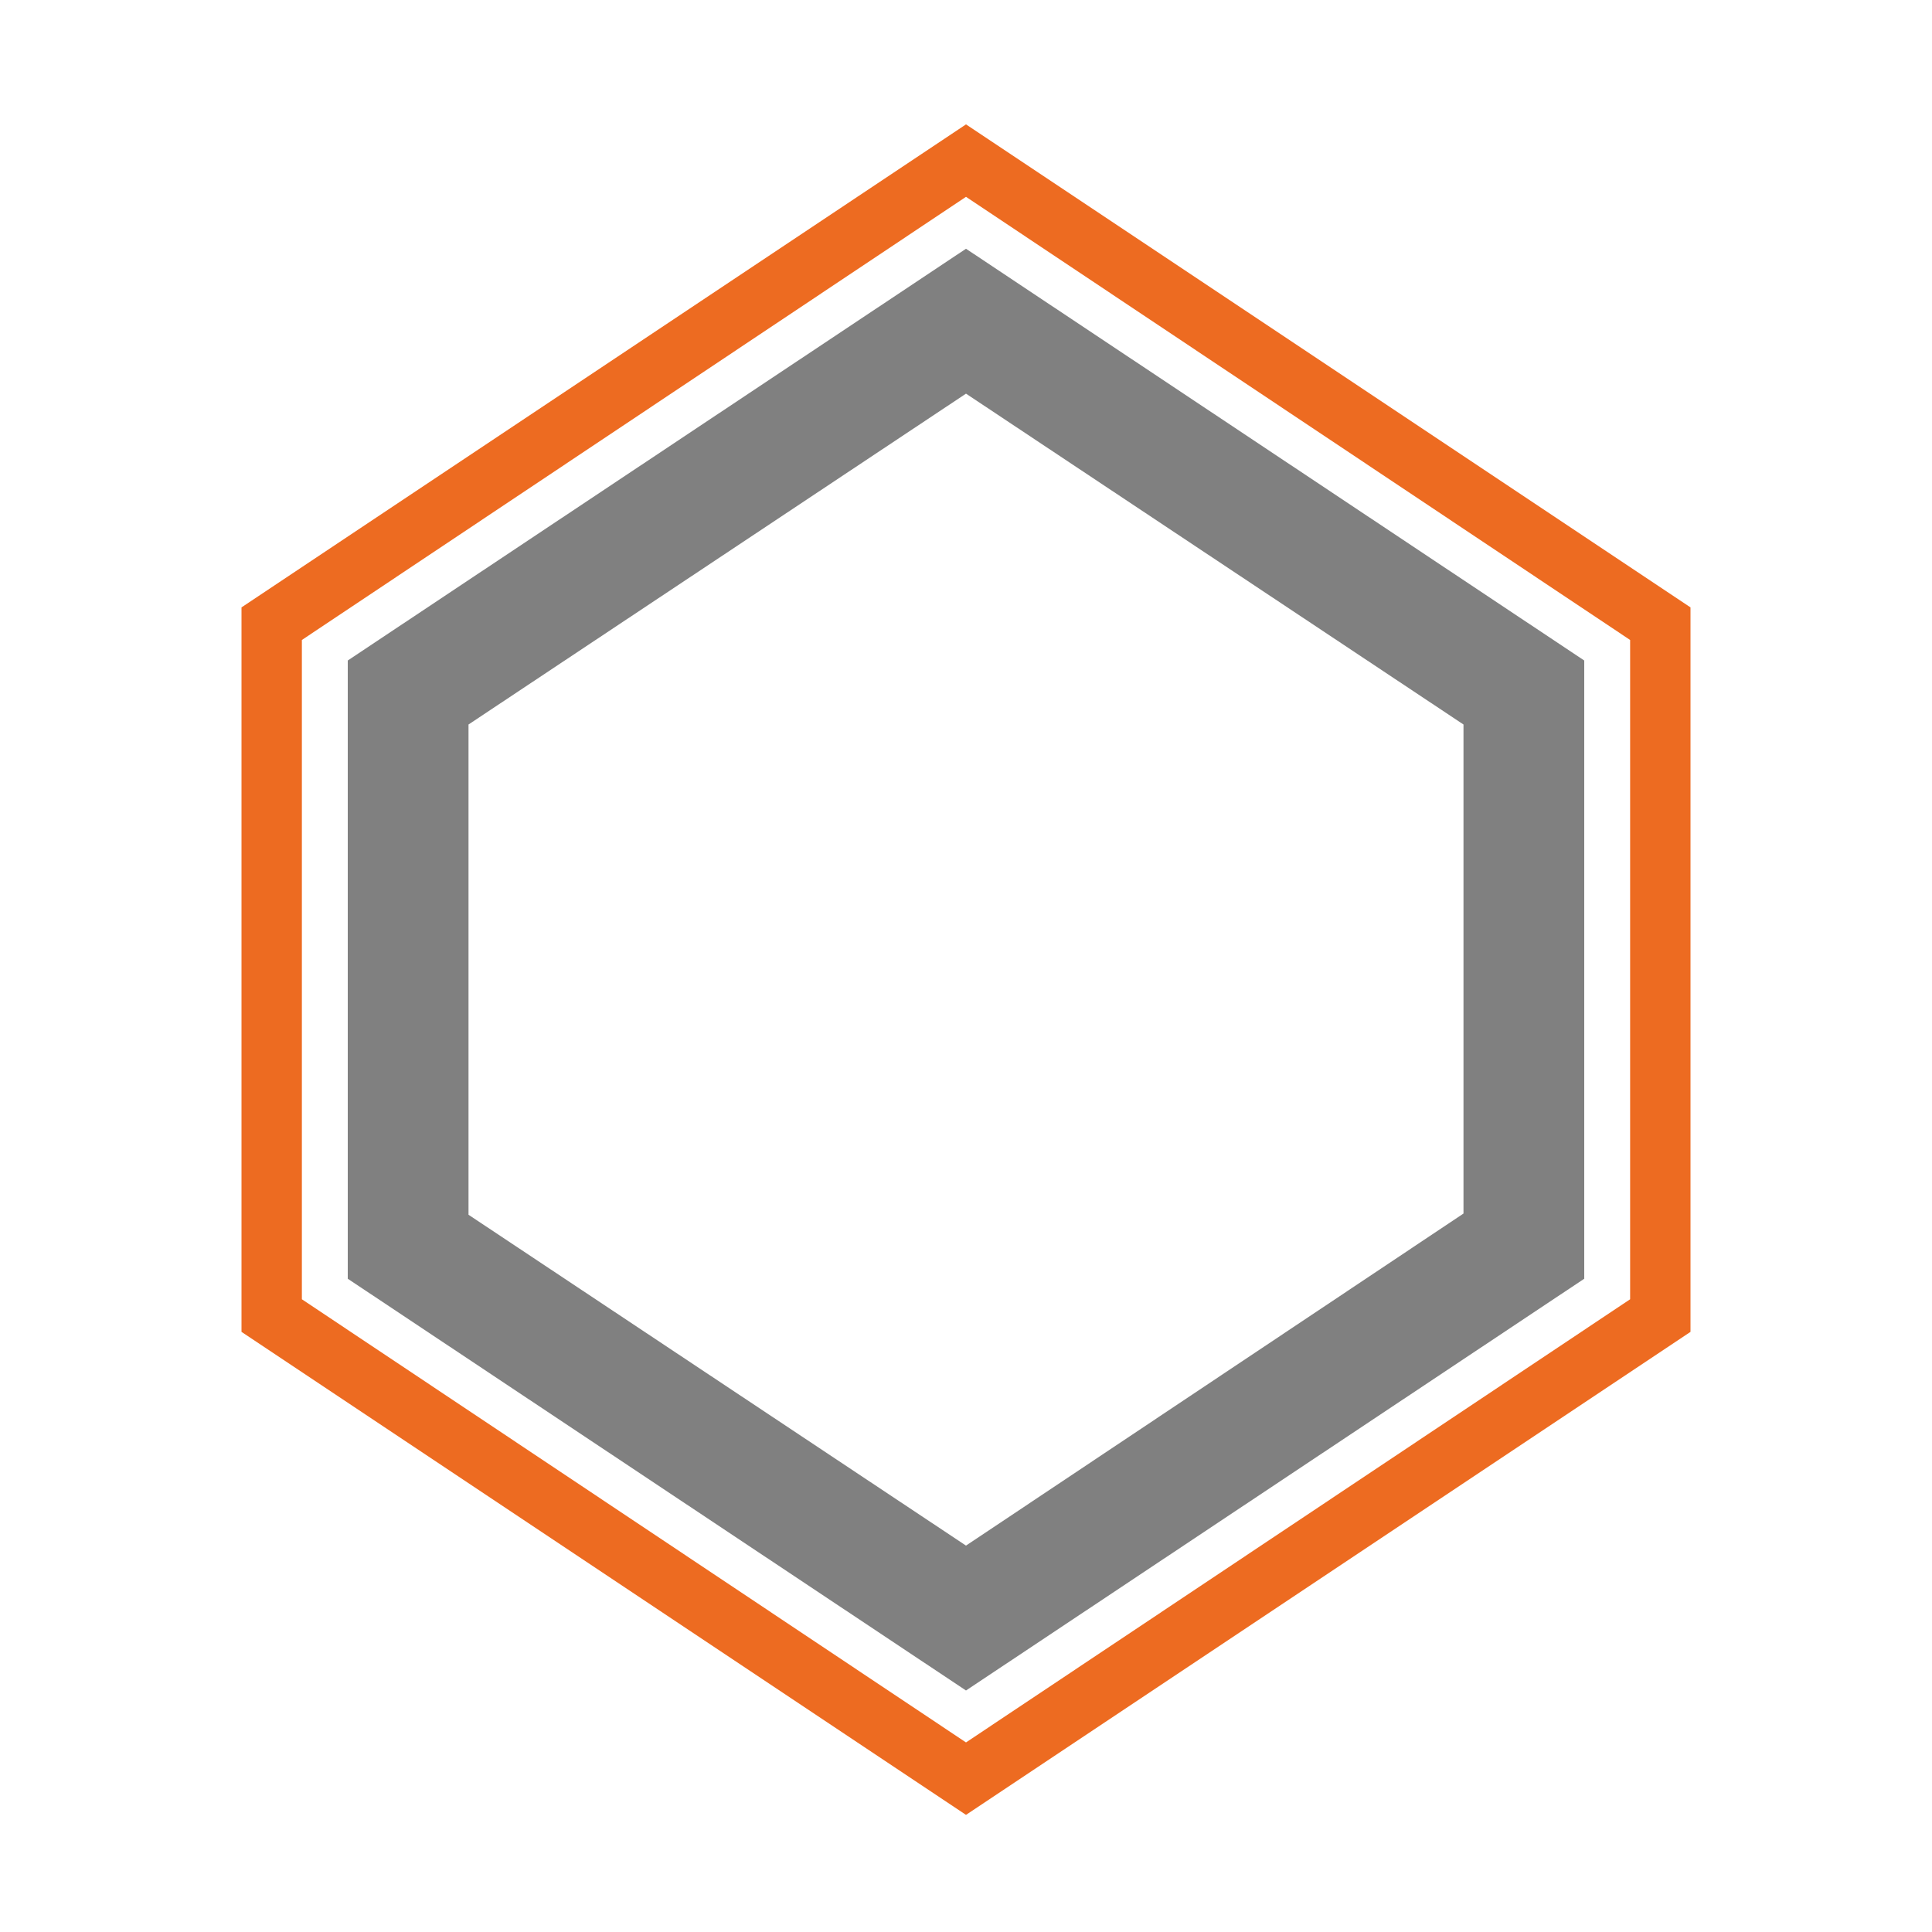
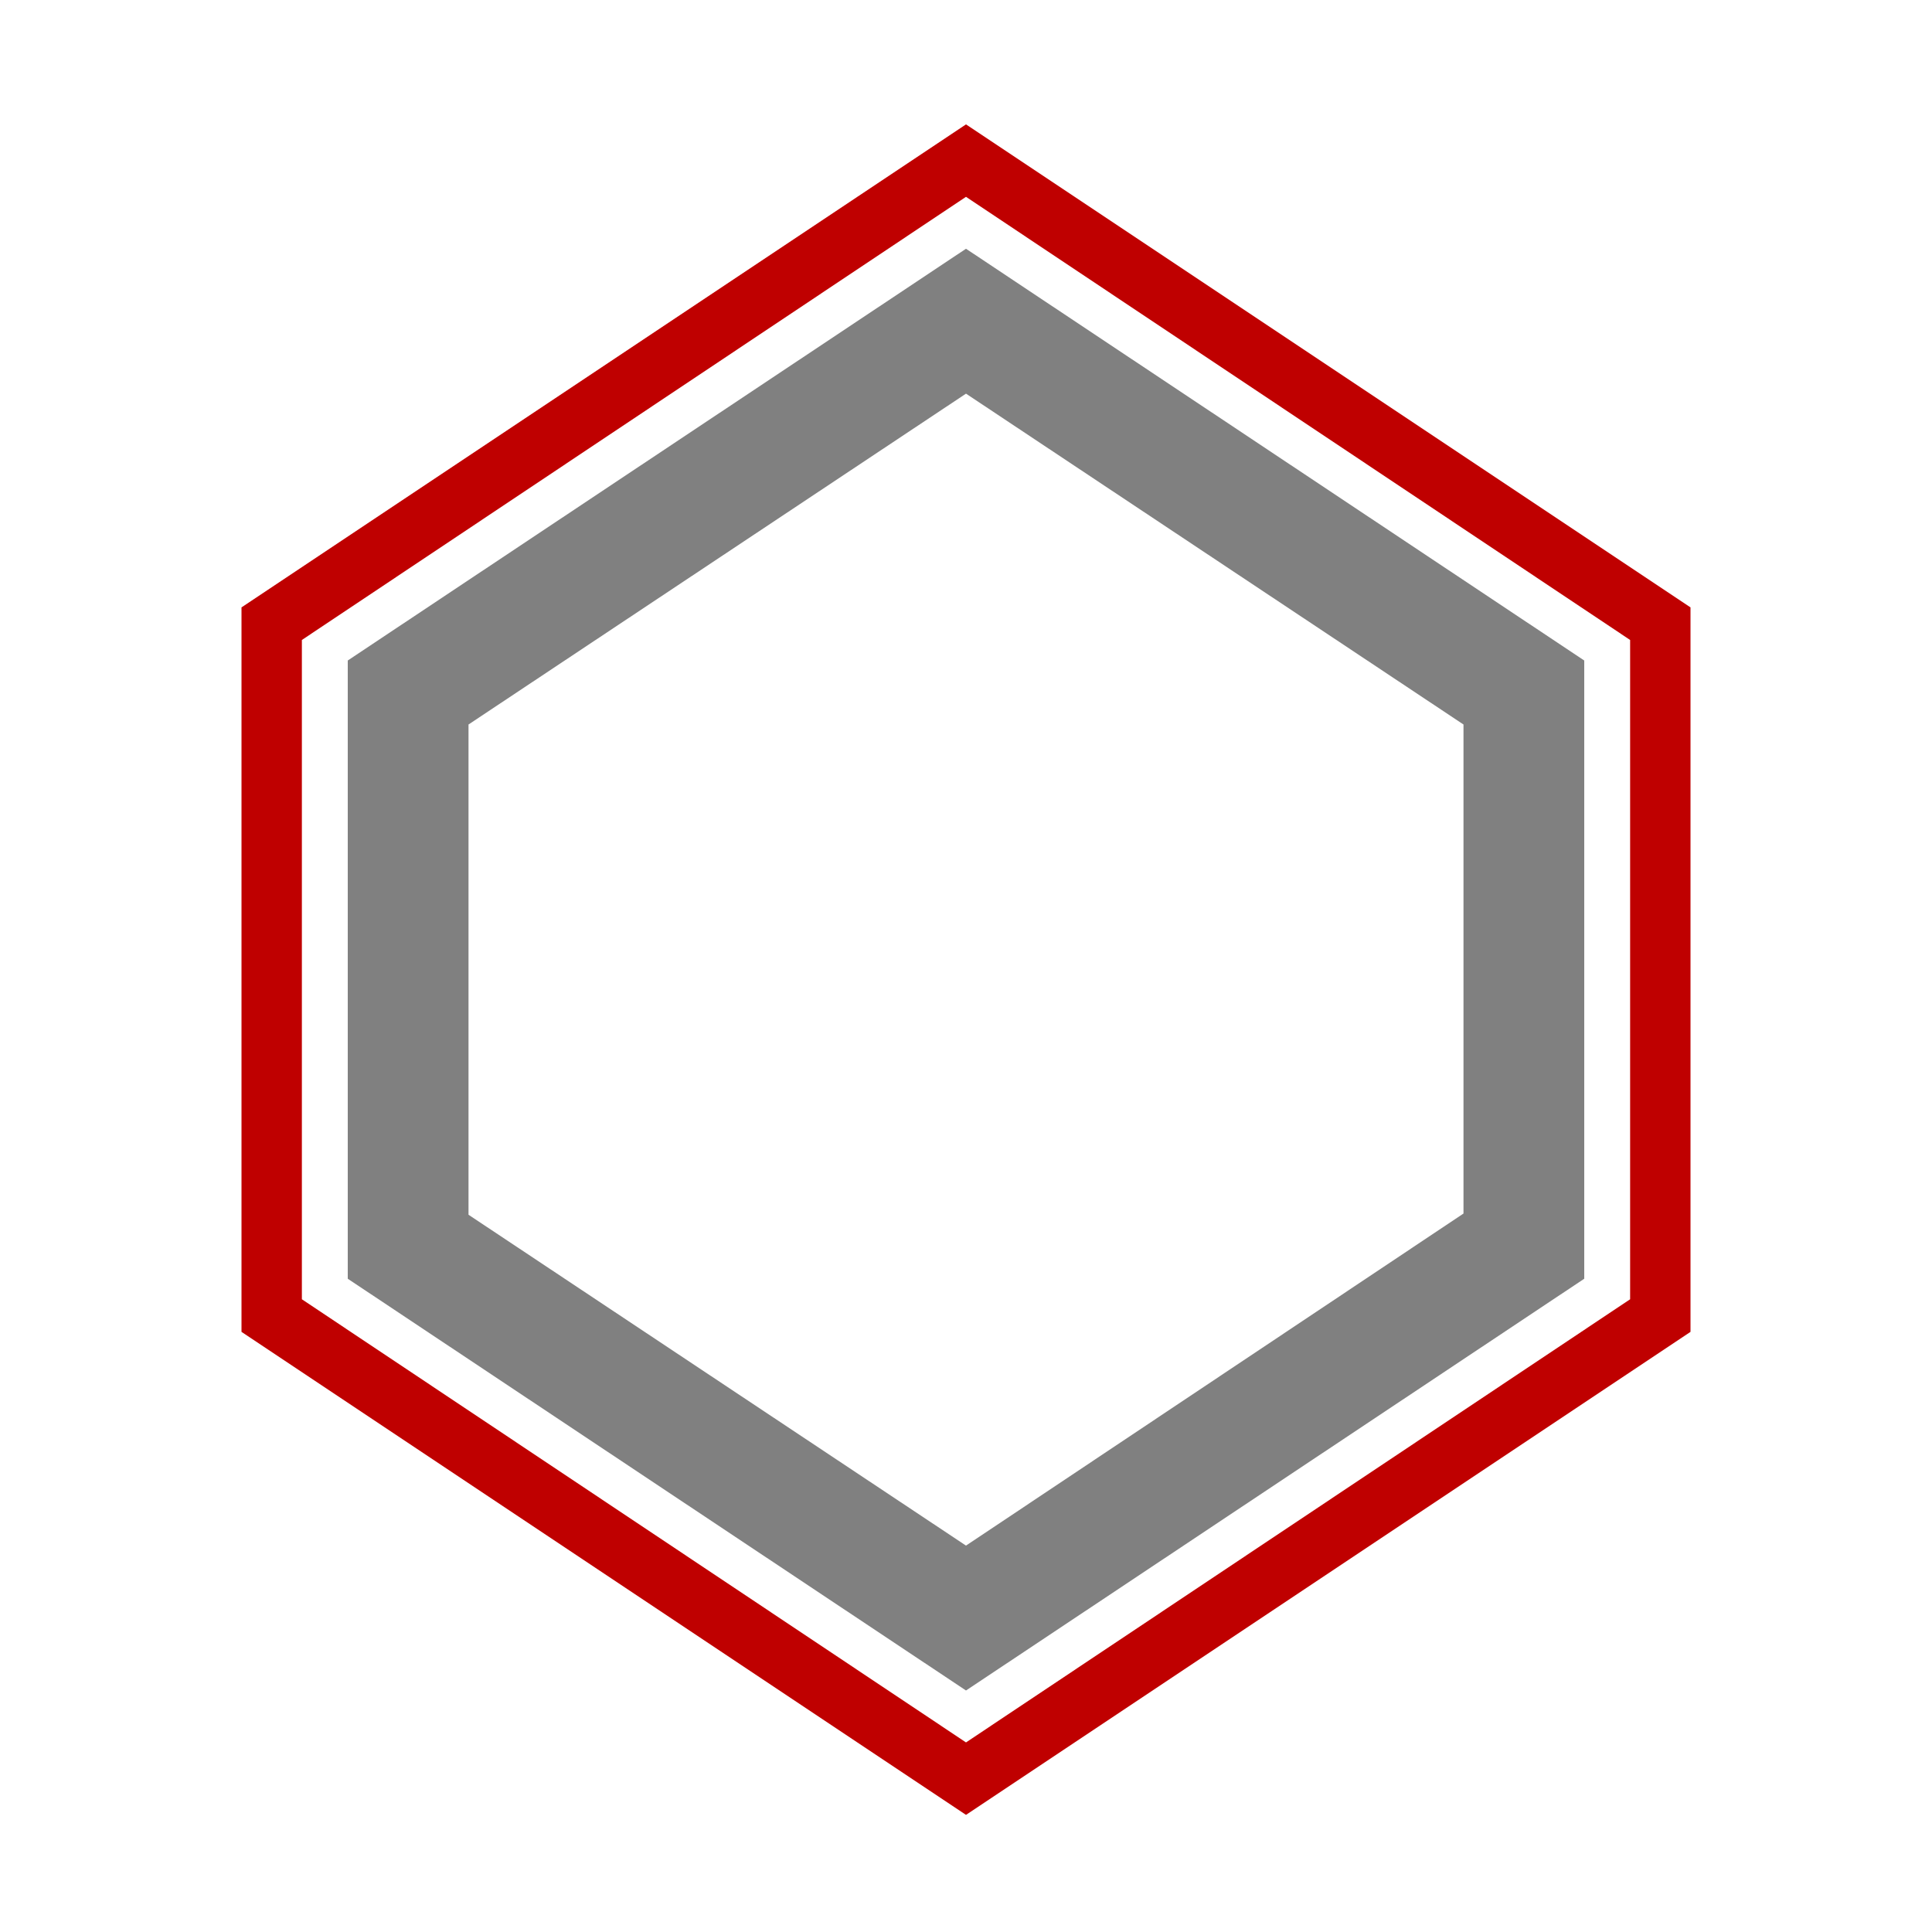
<svg xmlns="http://www.w3.org/2000/svg" version="1.0" id="Layer_1" x="0px" y="0px" viewBox="0 0 16 16" enable-background="new 0 0 16 16" xml:space="preserve">
+   <defs id="defs16" />
  <g id="skirt_x2B_brim">
    <g id="skirt_x2B_brim_-_box">
-       <g>
-         <path fill="#808080" d="M8,3.26L12.12,6v1.17v2.88L8,12.8l-4.12-2.74V7.17V6L8,3.26 M8,2.06L2.88,5.47v1.71v3.41L8,14l5.12-3.41     V7.17V5.47L8,2.06L8,2.06z" />
+       <g id="g4">
+         <path fill="#808080" d="M8,3.26L12.12,6v1.17v2.88L8,12.8l-4.12-2.74V7.17V6L8,3.26 M8,2.06L2.88,5.47v1.71v3.41L8,14l5.12-3.41     V7.17V5.47L8,2.06L8,2.06z" id="path2" />
      </g>
    </g>
    <g id="skirt_x2B_brim_-_box_1_">
-       <g>
-         <path fill="#ED6B21" d="M8,1.63l5.5,3.67v1.73v3.73L8,14.43l-5.5-3.67V7.03V5.3L8,1.63 M8,1.03l-6,4v2v4l6,4l6-4v-4v-2L8,1.03     L8,1.03z" />
+       <g id="g9">
+         <path fill="#ED6B21" d="M8,1.63l5.5,3.67v1.73v3.73L8,14.43l-5.5-3.67V7.03V5.3L8,1.63 M8,1.03l-6,4v2v4l6,4l6-4v-4v-2L8,1.03     L8,1.03z" id="path7" style="fill:#bf0000;fill-opacity:1" />
      </g>
    </g>
  </g>
</svg>
